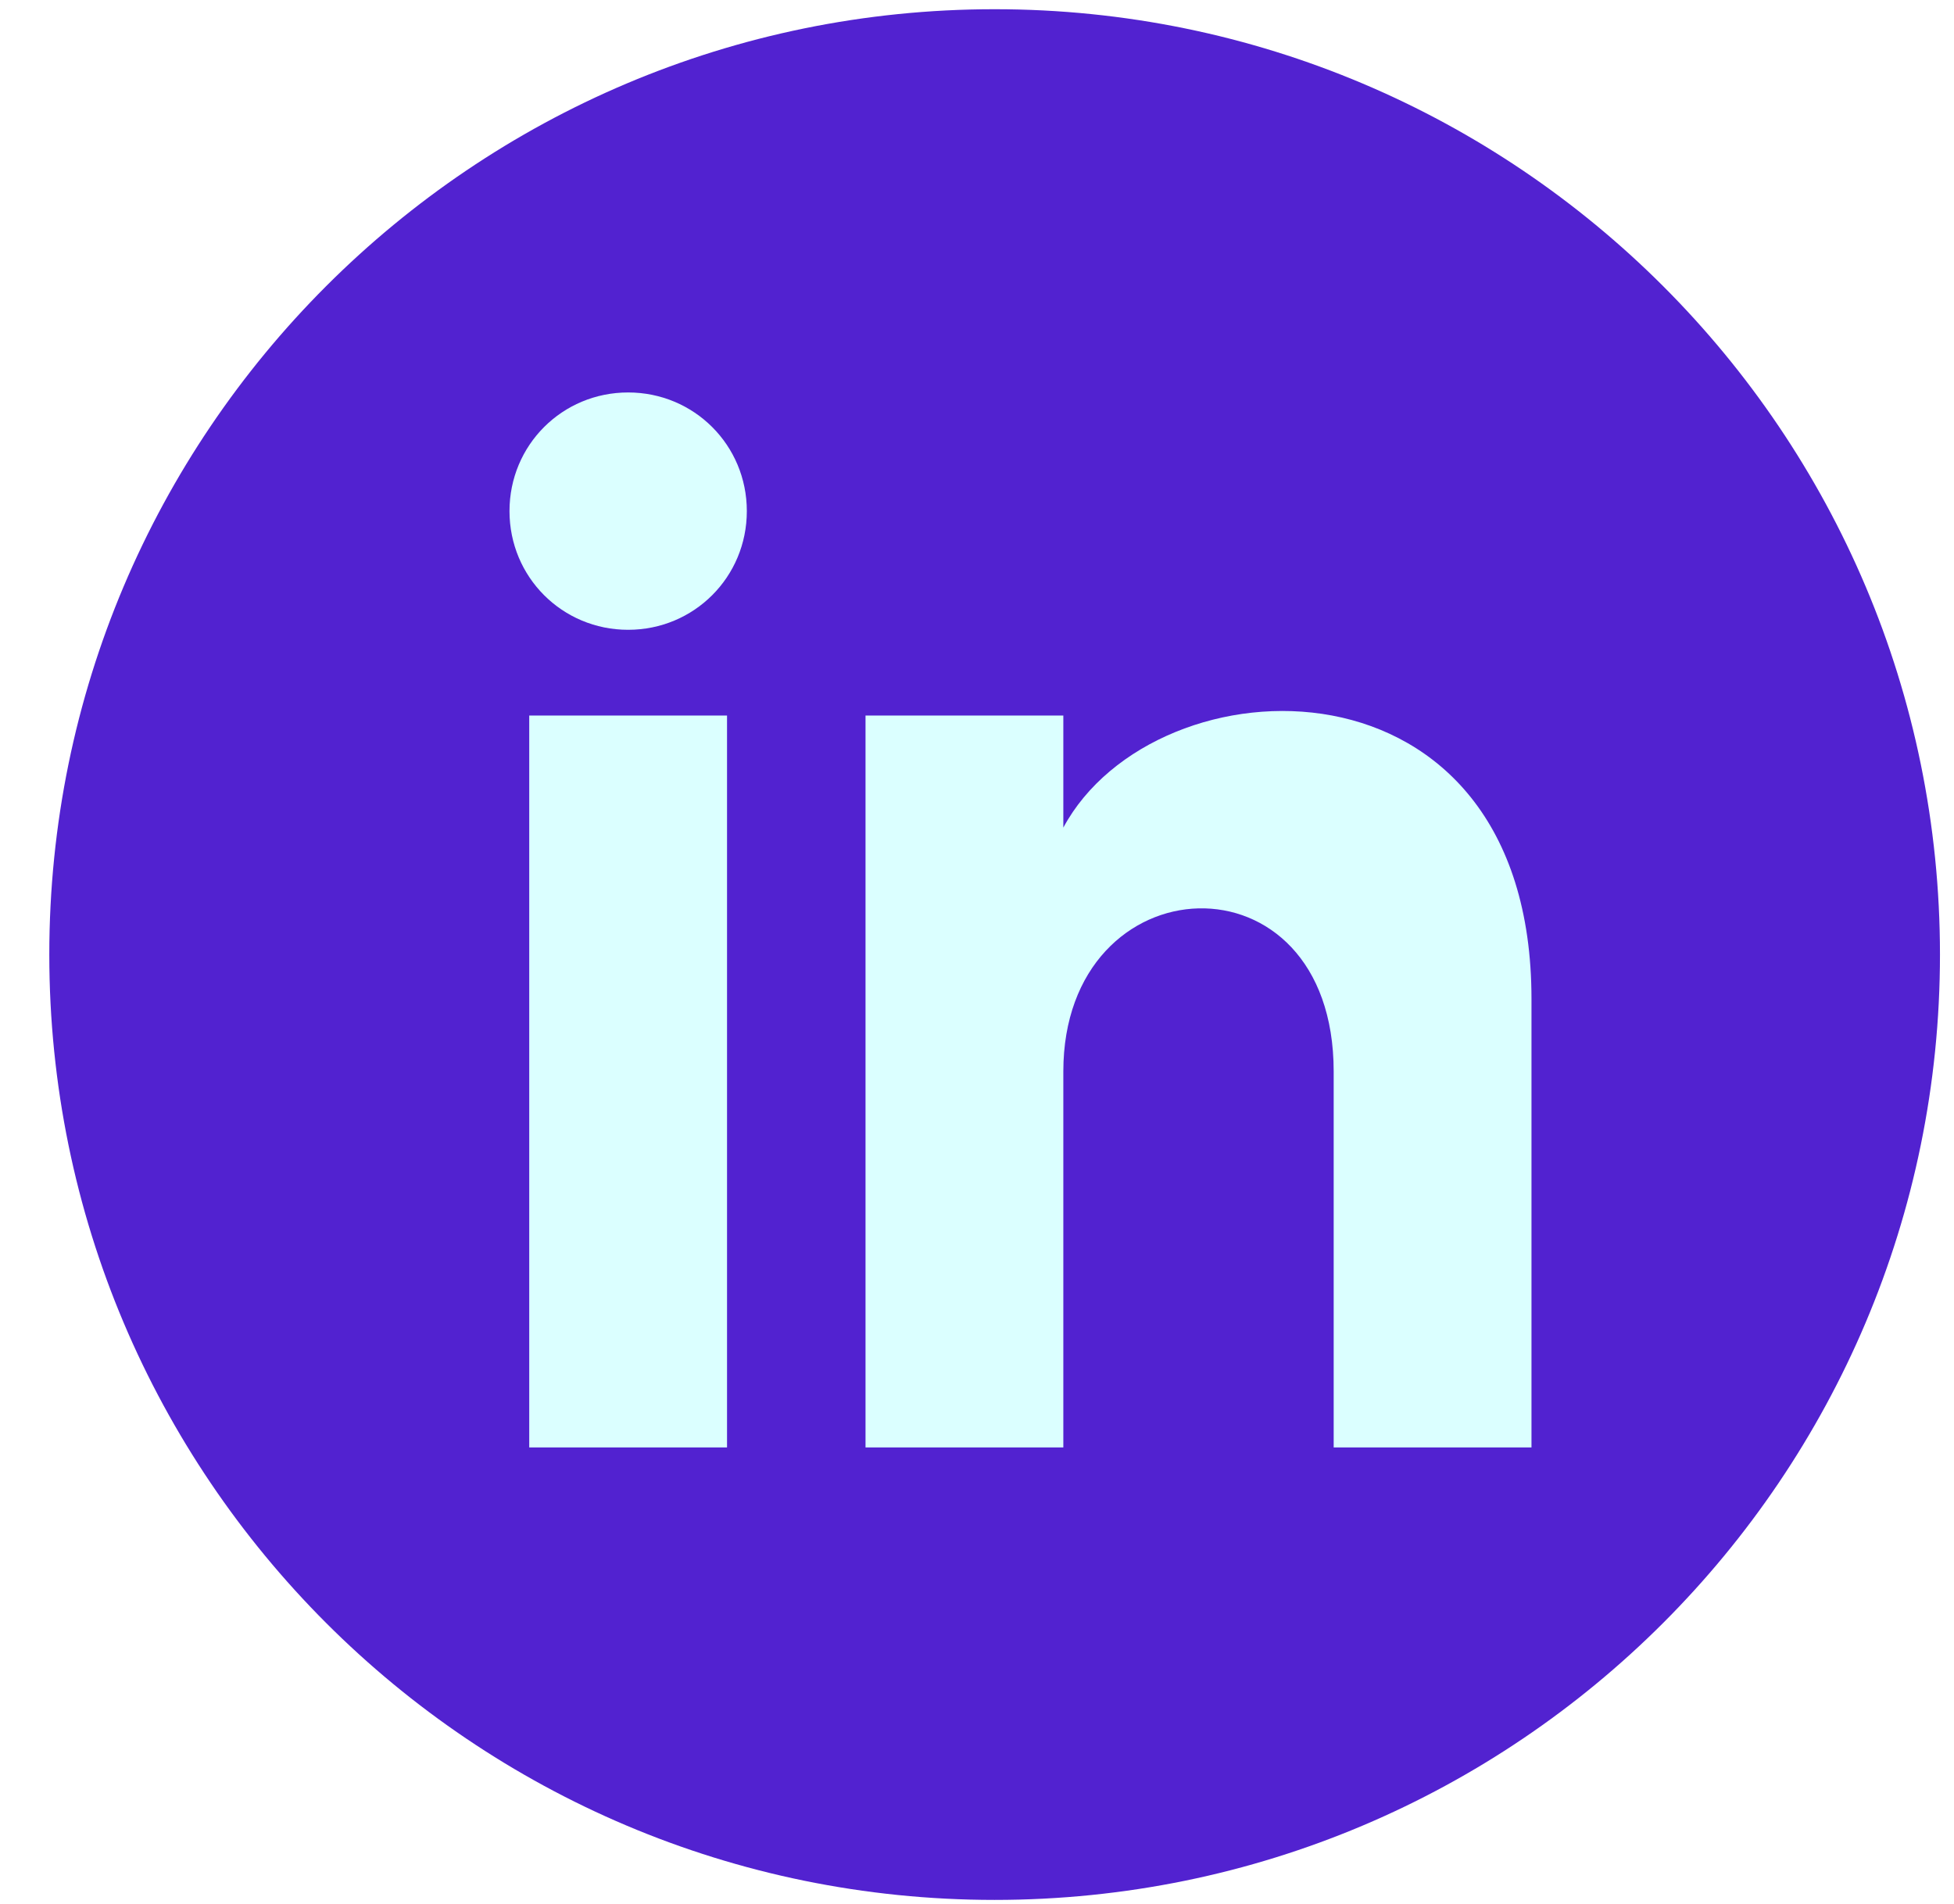
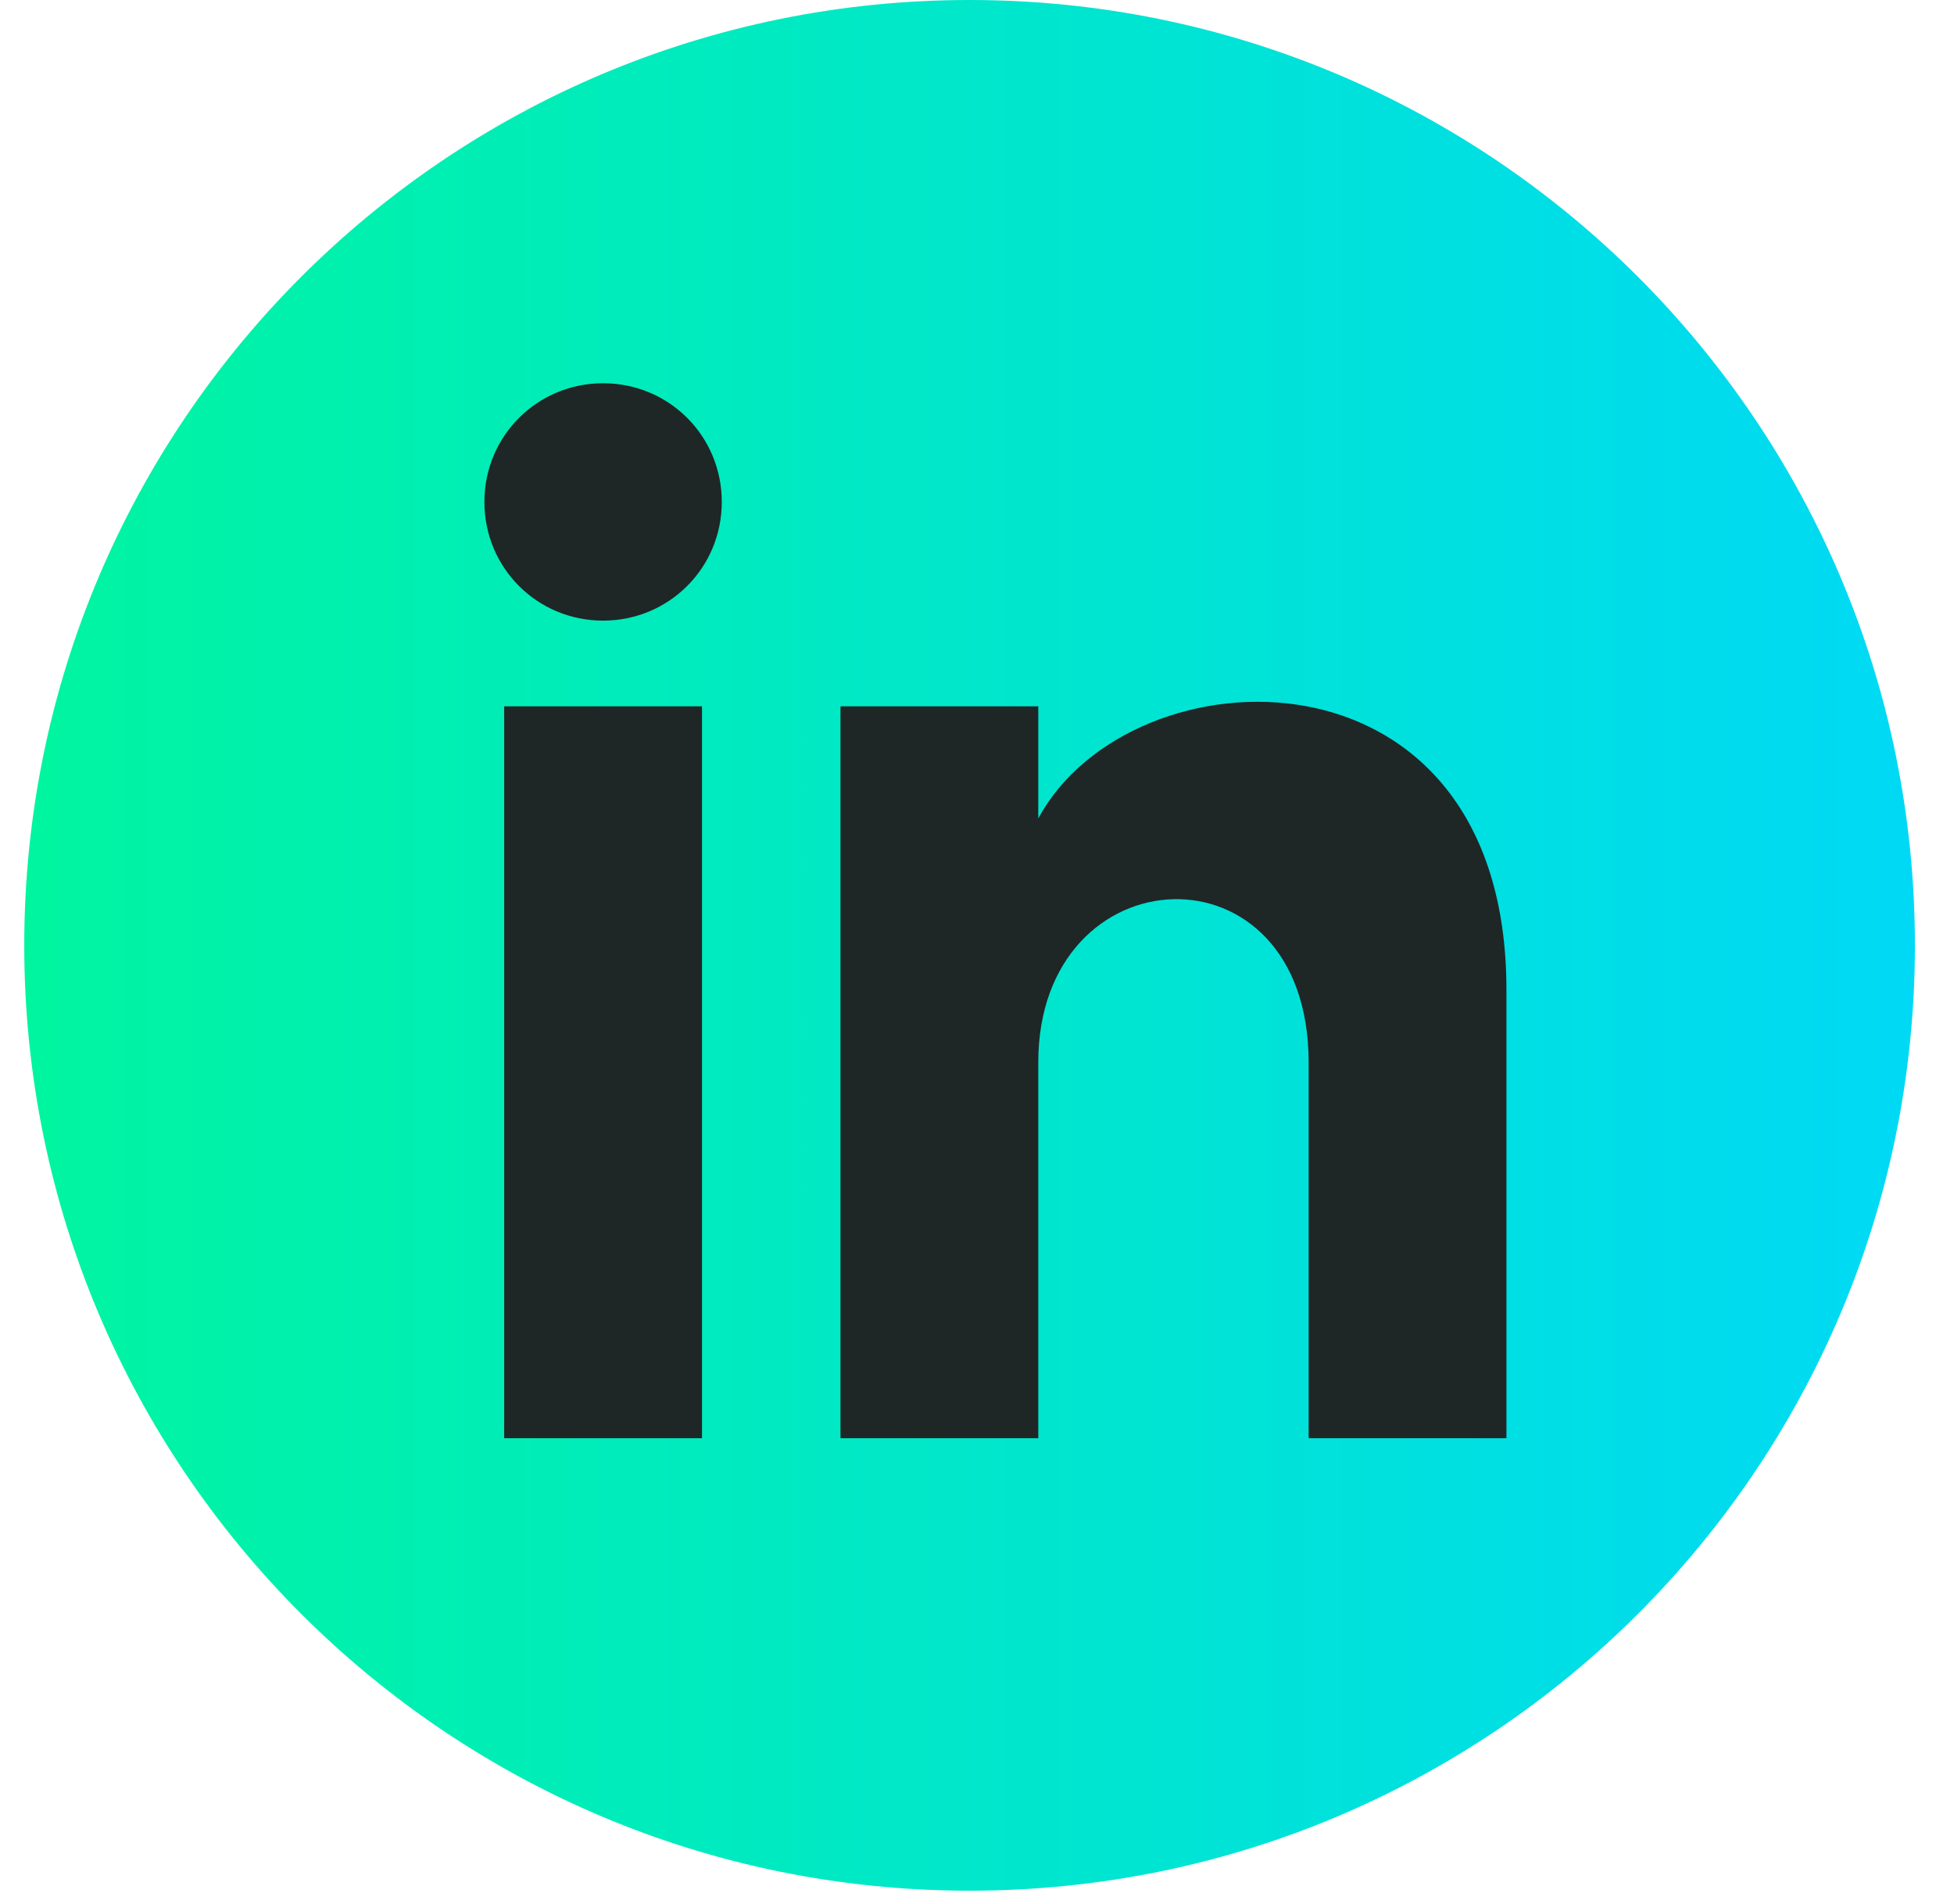
<svg xmlns="http://www.w3.org/2000/svg" width="39" height="38" viewBox="0 0 39 38" fill="none">
-   <ellipse cx="19.852" cy="19.052" rx="18.868" ry="18.868" fill="#5222D0" />
-   <path d="M10.563 28.889H14.511V14.281H10.563V28.889ZM12.537 7.833C11.221 7.833 10.169 8.885 10.169 10.201C10.169 11.517 11.221 12.57 12.537 12.57C13.853 12.57 14.906 11.517 14.906 10.201C14.906 8.885 13.853 7.833 12.537 7.833ZM21.223 16.518V14.281H17.275V28.889H21.223V21.387C21.223 17.176 26.619 16.913 26.619 21.387V28.889H30.567V19.94C30.567 12.833 23.066 13.097 21.223 16.518Z" fill="#DBFFFF" />
+   <ellipse cx="19.352" cy="18.868" rx="18.868" ry="18.868" fill="url(#paint0_linear_1_1513)" />
+   <path d="M10.063 28.705H14.011V14.097H10.063V28.705ZM12.037 7.649C10.721 7.649 9.668 8.702 9.668 10.018C9.668 11.334 10.721 12.387 12.037 12.387C13.353 12.387 14.406 11.334 14.406 10.018C14.406 8.702 13.353 7.649 12.037 7.649ZM20.723 16.335V14.097H16.775V28.705H20.723V21.204C20.723 16.993 26.119 16.729 26.119 21.204V28.705H30.067V19.756C30.067 12.65 22.565 12.913 20.723 16.335Z" fill="#1F2626" />
+   <defs>
+     <linearGradient id="paint0_linear_1_1513" x1="0.484" y1="18.868" x2="38.22" y2="18.868" gradientUnits="userSpaceOnUse">
+       <stop stop-color="#00F5A0" />
+       <stop offset="1" stop-color="#00D9F5" />
+     </linearGradient>
+   </defs>
</svg>
